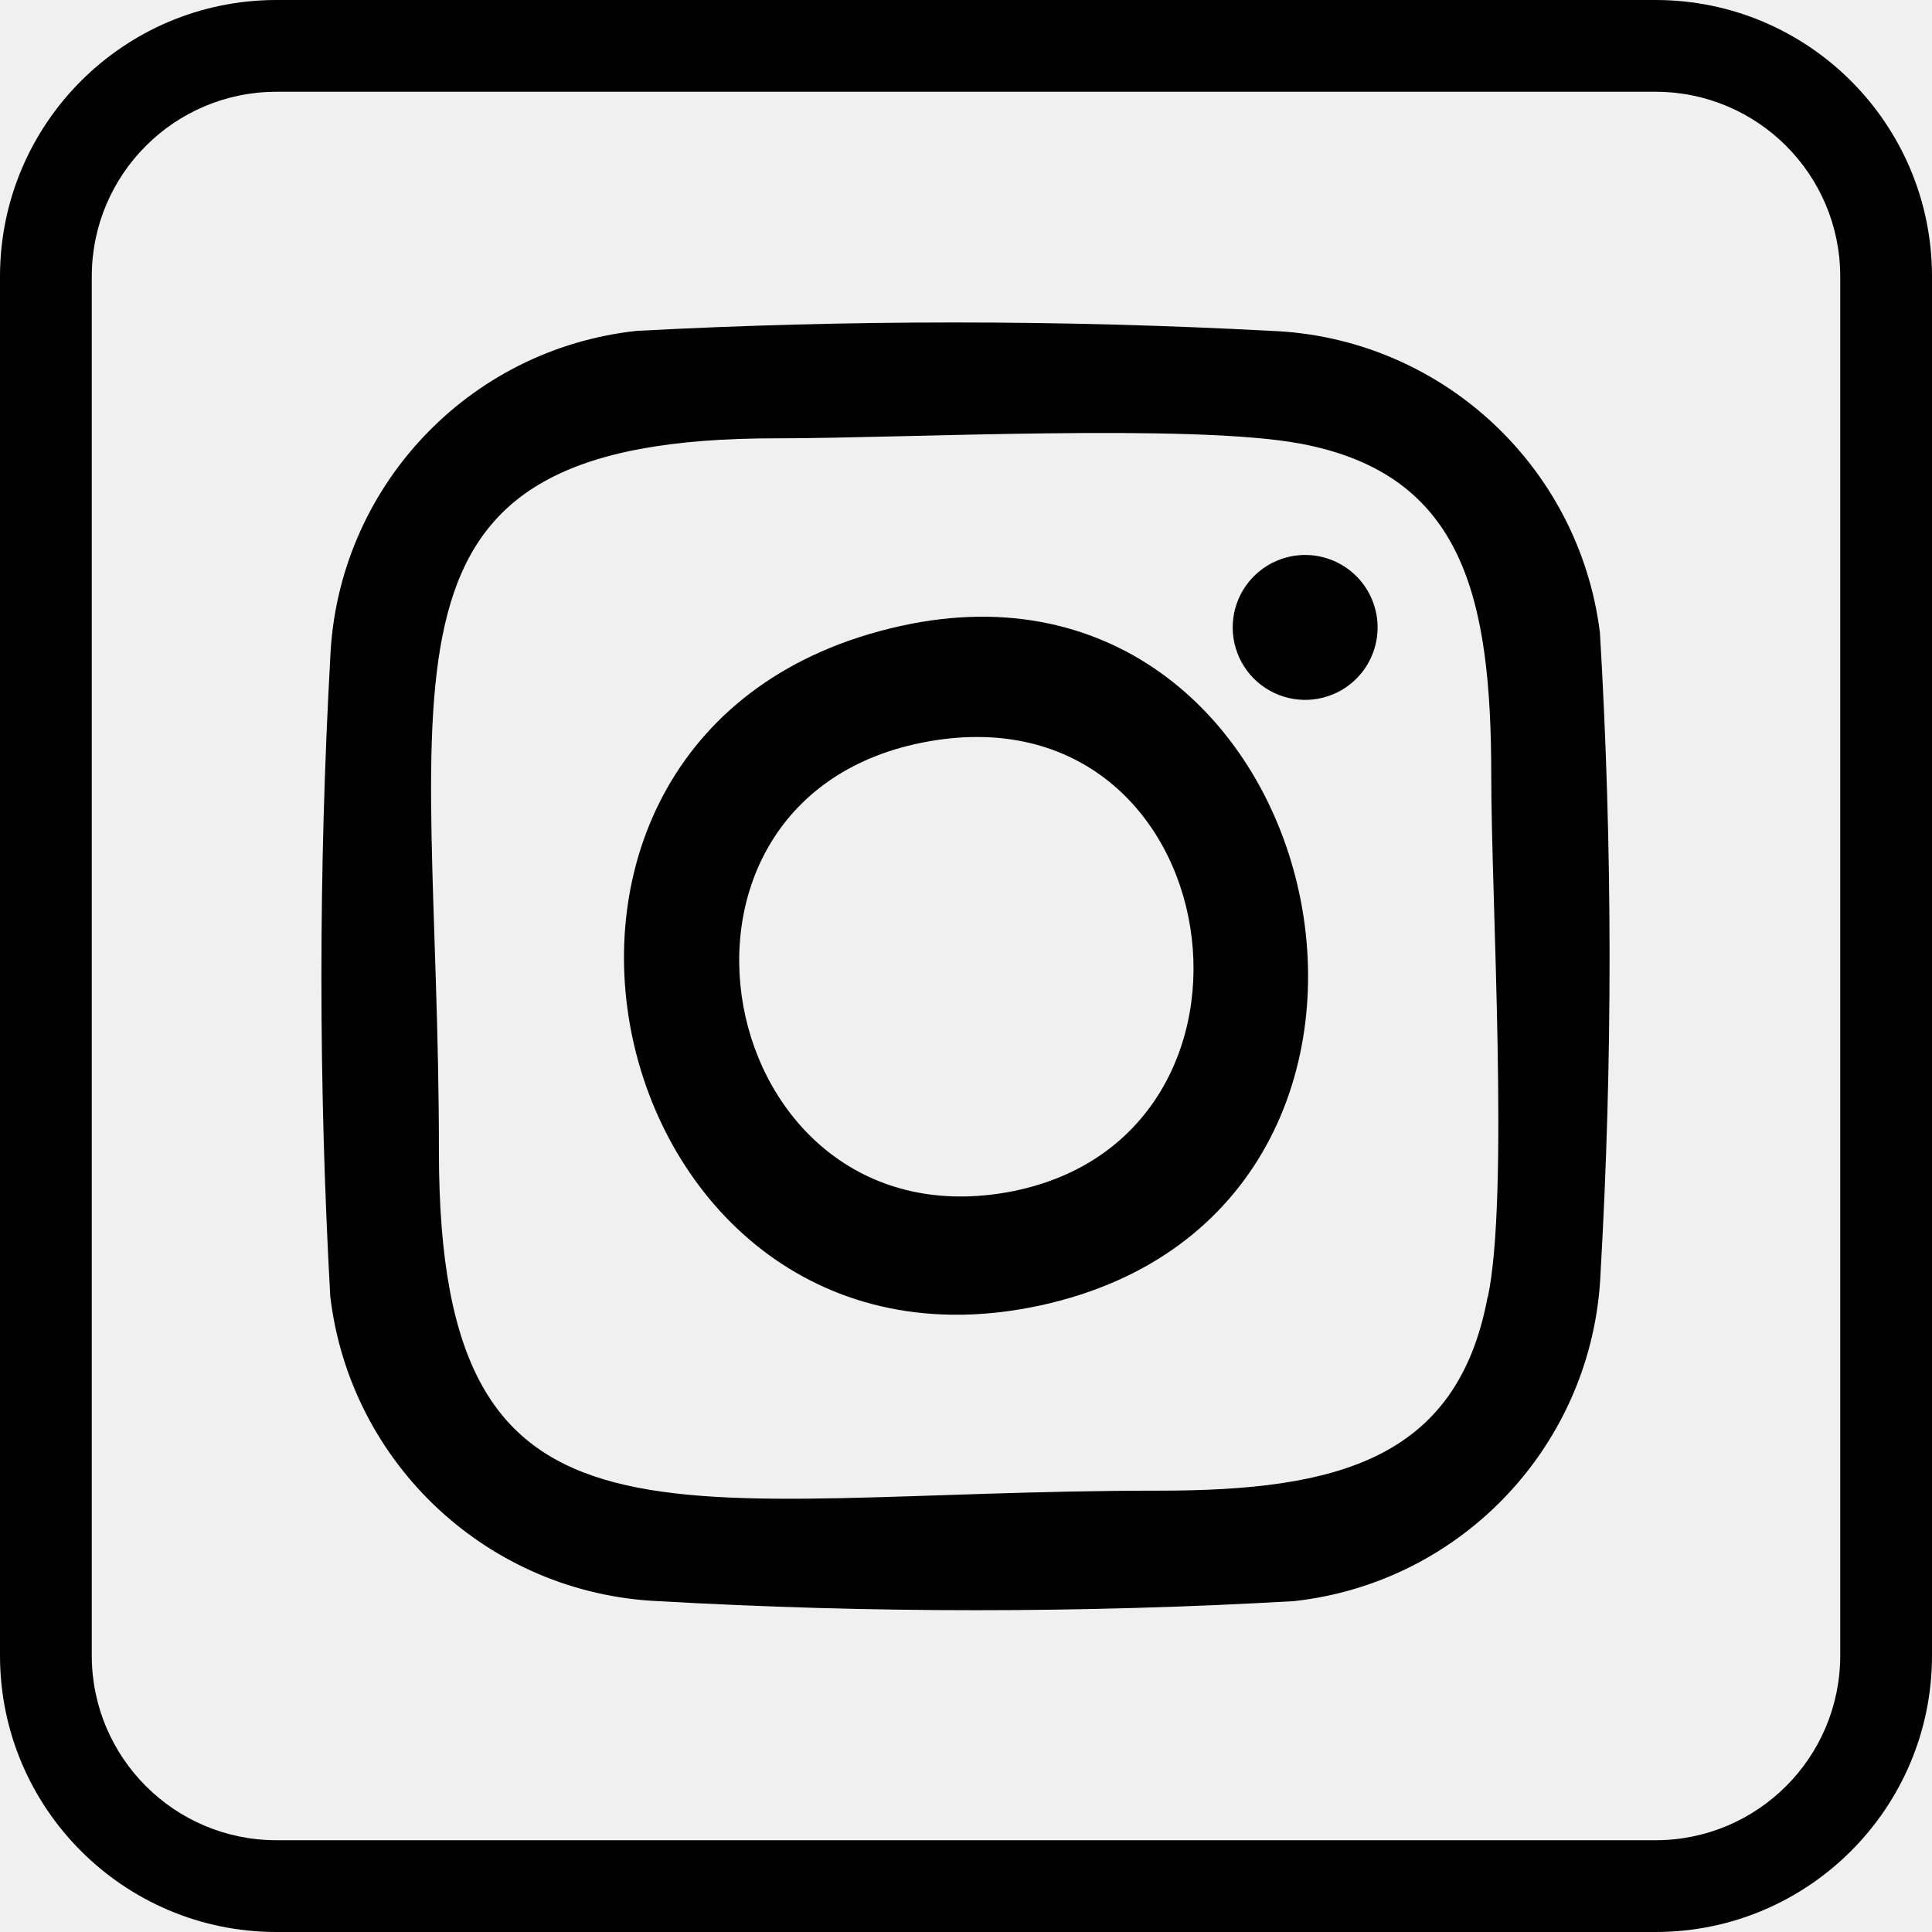
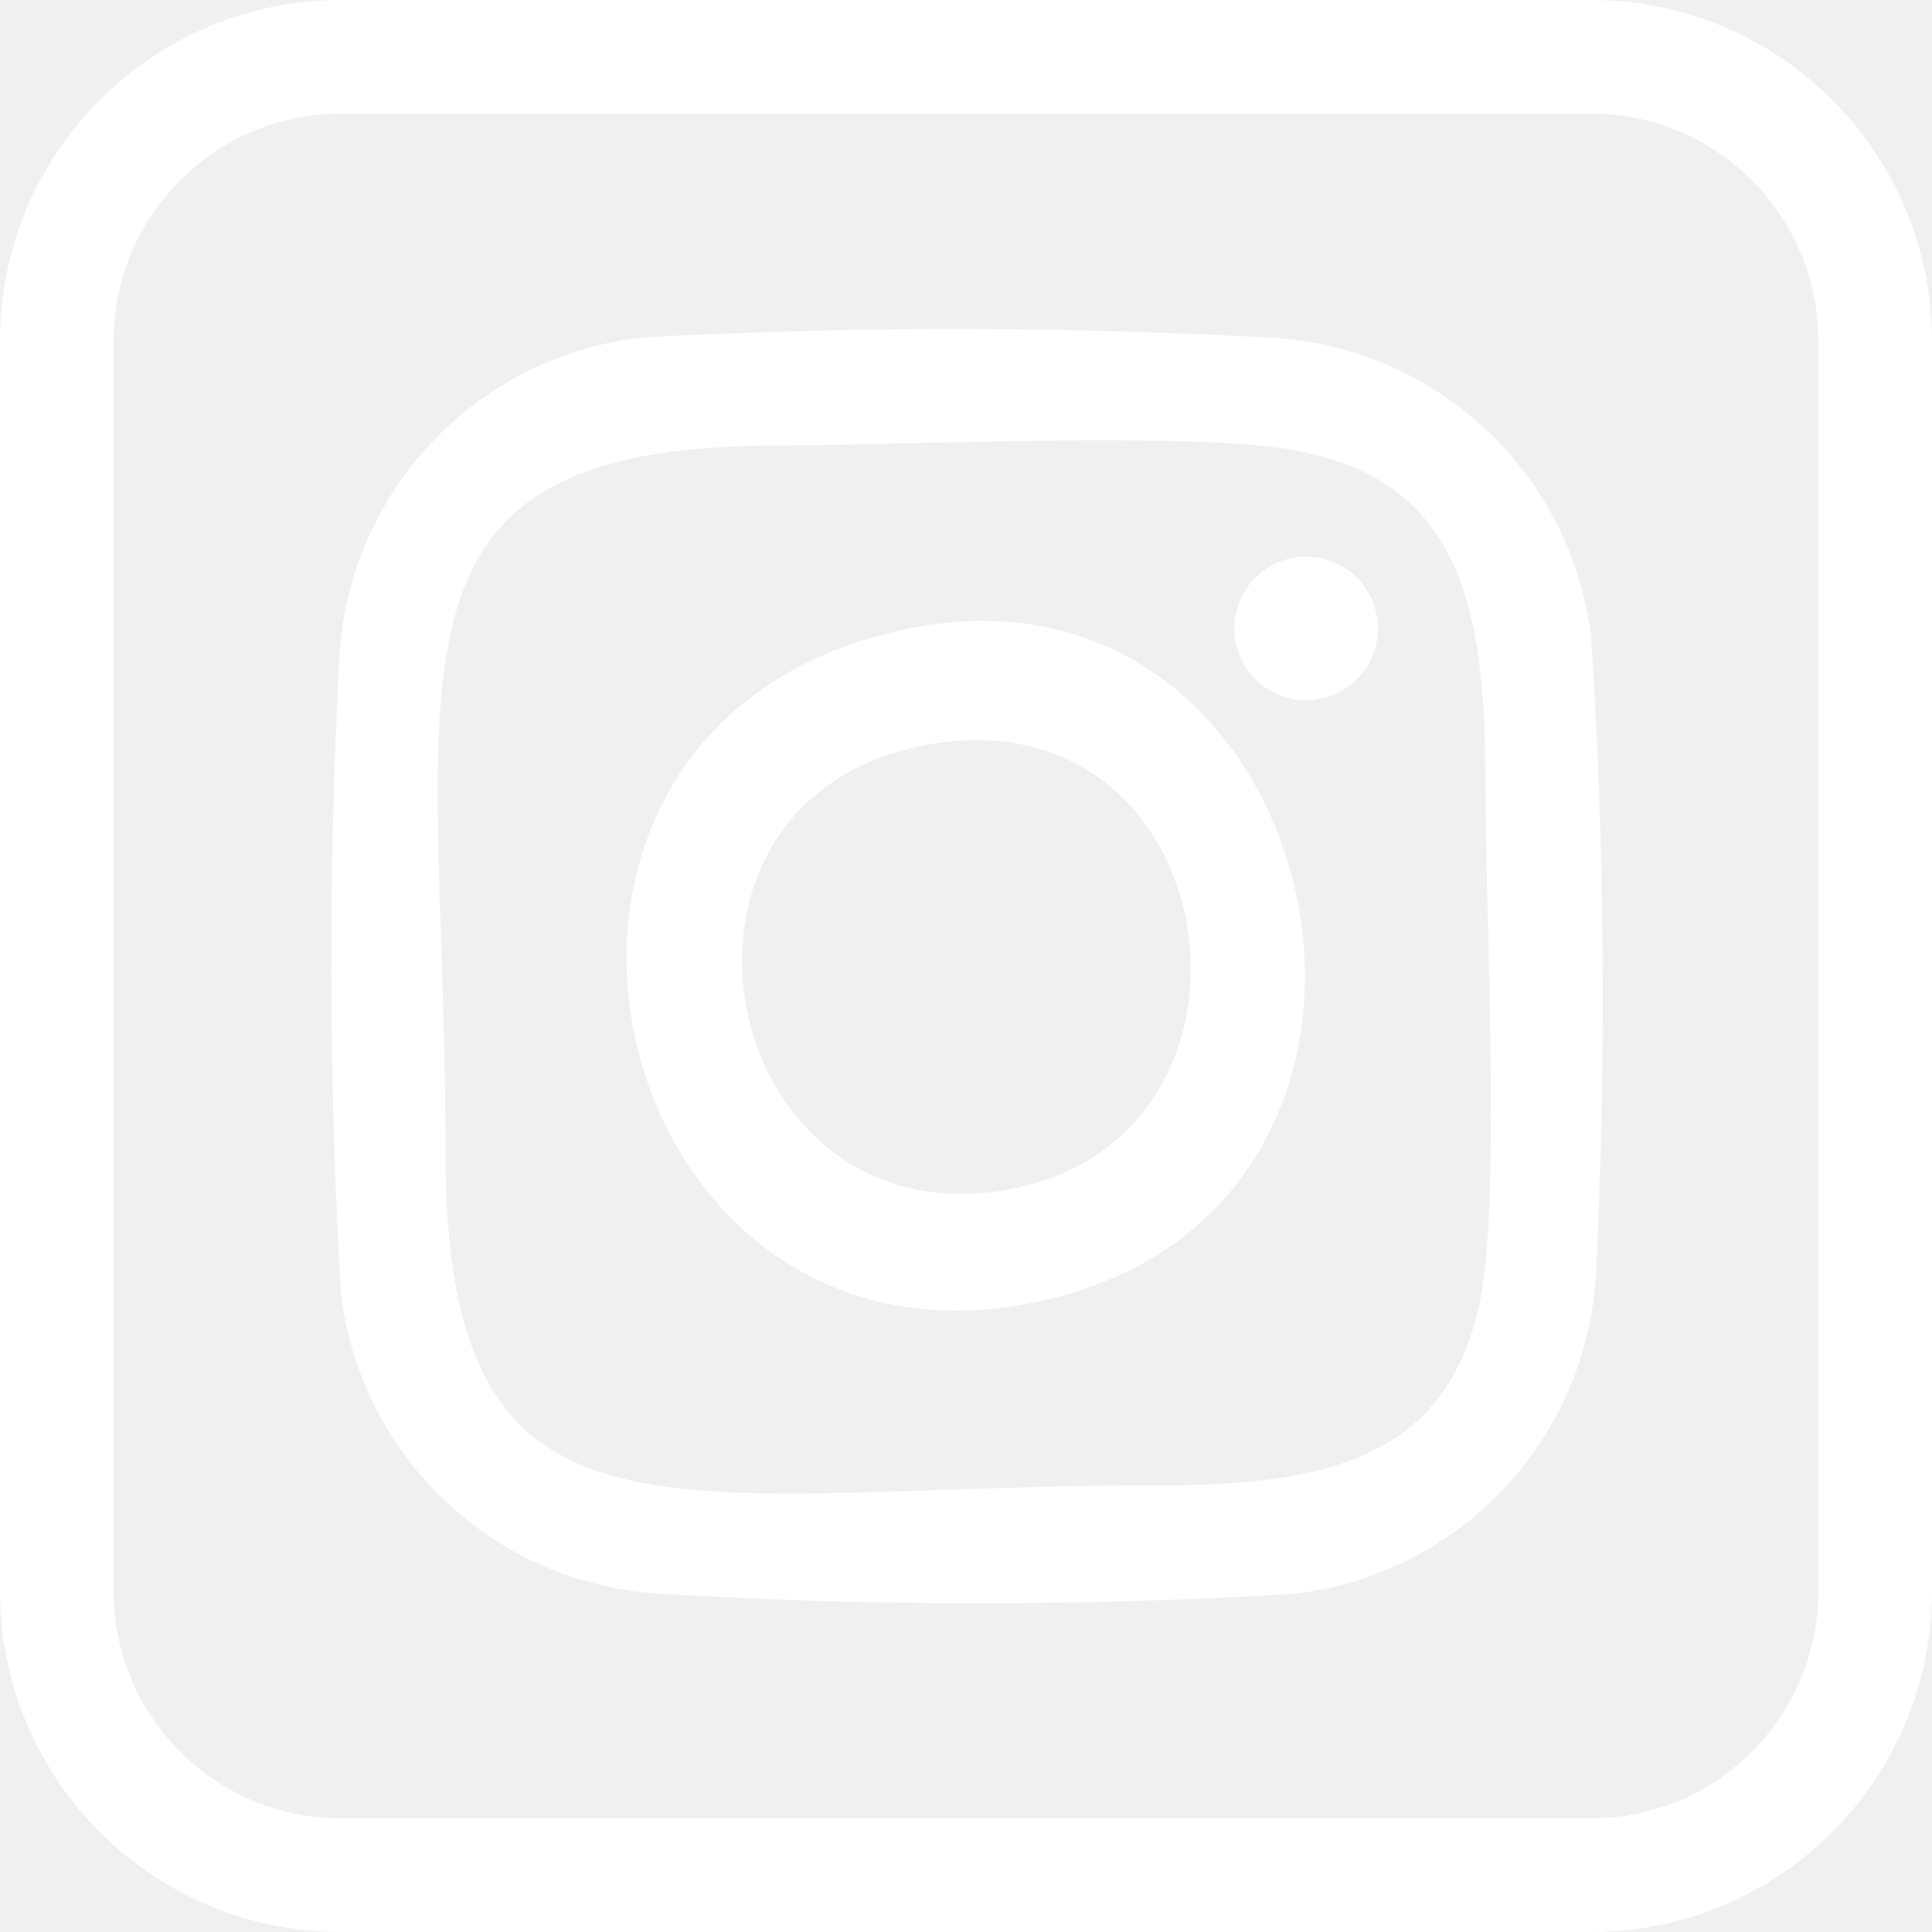
- <svg xmlns="http://www.w3.org/2000/svg" id="Layer_1" data-name="Layer 1" viewBox="0 0 32 32">
+ <svg xmlns="http://www.w3.org/2000/svg" id="Layer_1" data-name="Layer 1" viewBox="0 0 34 34">
  <defs>
-     <style>.cls-1{fill-rule:evenodd;}</style>
+     <style>.cls-1{fill:#fff;fill-rule:evenodd;}.cls-2{fill:none;stroke:#fff;stroke-miterlimit:10;stroke-width:2px;}</style>
  </defs>
-   <path class="cls-1" d="M26.5,10.48a5.71,5.71,0,0,0-5.45-5,99.21,99.21,0,0,0-10.5,0,5.69,5.69,0,0,0-5.08,5.42,95.49,95.49,0,0,0,0,10.57,5.73,5.73,0,0,0,5.43,5.05,92.4,92.4,0,0,0,10.53,0,5.71,5.71,0,0,0,5.08-5.43A91.16,91.16,0,0,0,26.5,10.48Zm-1.86,11c-.5,2.69-2.49,3.21-5.44,3.21-8.13,0-11.93,1.51-11.93-5.61,0-8-1.49-11.83,5.61-11.82,2.1,0,6.88-.25,8.67.09,2.69.51,3.15,2.54,3.15,5.51C24.7,14.91,25,19.83,24.64,21.5Z" />
-   <path class="cls-1" d="M22.22,11.43a1.2,1.2,0,1,1-1-2.17A1.2,1.2,0,0,1,22.22,11.43Z" />
-   <path class="cls-1" d="M14.91,10.37c-7.58,1.68-5,12.85,2.33,11.25S22.1,8.77,14.91,10.37Zm1.76,9.38c-4.88.85-6.31-6.58-1.29-7.47S21.49,18.9,16.67,19.75Z" />
-   <path d="M27.43,32H4.57A4.58,4.58,0,0,1,0,27.43V4.57A4.58,4.58,0,0,1,4.57,0H27.43A4.58,4.58,0,0,1,32,4.57V27.43A4.58,4.58,0,0,1,27.43,32ZM4.57,1.52A3.06,3.06,0,0,0,1.52,4.57V27.43a3.06,3.06,0,0,0,3.05,3.05H27.43a3.06,3.06,0,0,0,3.05-3.05V4.57a3.06,3.06,0,0,0-3.05-3.05Z" />
+   <path class="cls-1" d="M27,10.2A6,6,0,0,0,21.3,4.94a101.3,101.3,0,0,0-11,0,6,6,0,0,0-5.33,5.68A100.34,100.34,0,0,0,5,21.76a6,6,0,0,0,5.69,5.29,92.67,92.67,0,0,0,11.06,0,6,6,0,0,0,5.34-5.7A98.1,98.1,0,0,0,27,10.2ZM25.07,21.77c-.52,2.83-2.61,3.38-5.71,3.37-8.54,0-12.53,1.6-12.52-5.89,0-8.36-1.57-12.42,5.88-12.41,2.2,0,7.23-.26,9.1.09,2.83.54,3.32,2.67,3.32,5.79C25.14,14.86,25.4,20,25.07,21.77Z" transform="translate(1 1)" />
+   <path class="cls-1" d="M22.53,11.2a1.26,1.26,0,1,1-1.09-2.28A1.26,1.26,0,0,1,22.53,11.2Z" transform="translate(1 1)" />
+   <path class="cls-1" d="M14.86,10.09c-8,1.76-5.29,13.49,2.44,11.81S22.41,8.41,14.86,10.09Zm1.85,9.85c-5.13.89-6.63-6.91-1.36-7.84S21.76,19.05,16.71,19.94Z" transform="translate(1 1)" />
+   <rect class="cls-2" x="1" y="1" width="32" height="32" rx="5" />
</svg>
